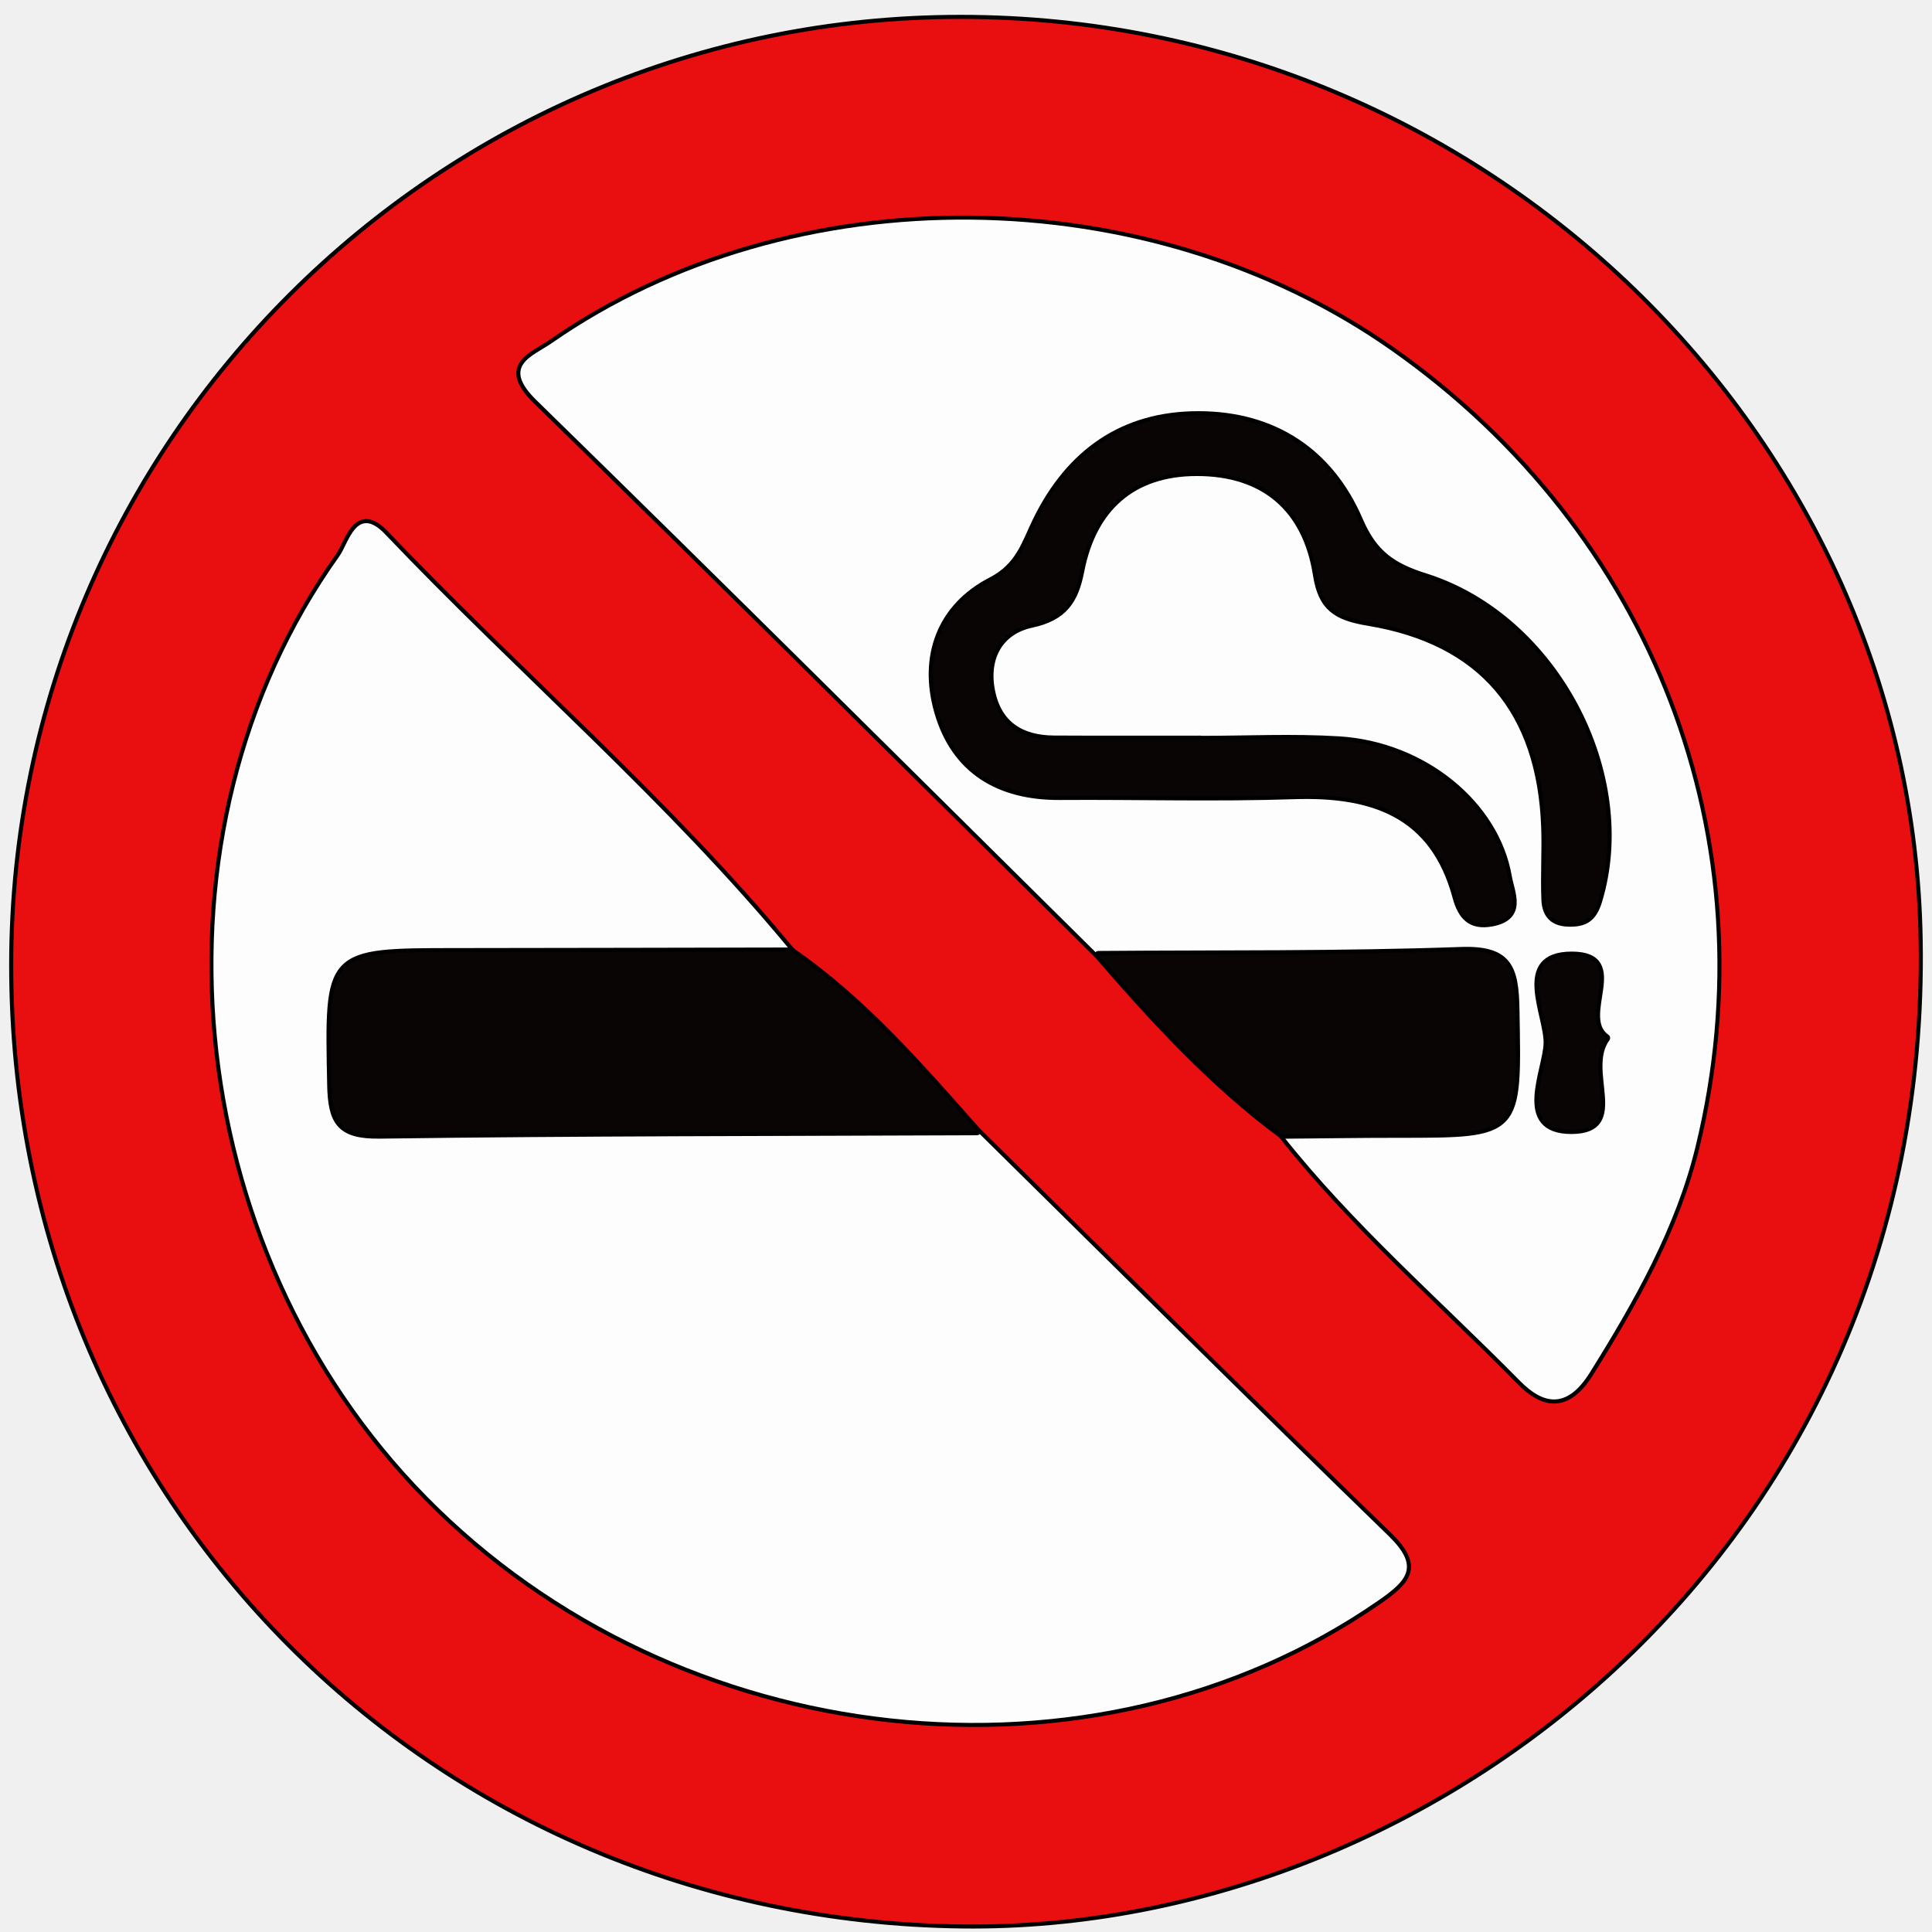
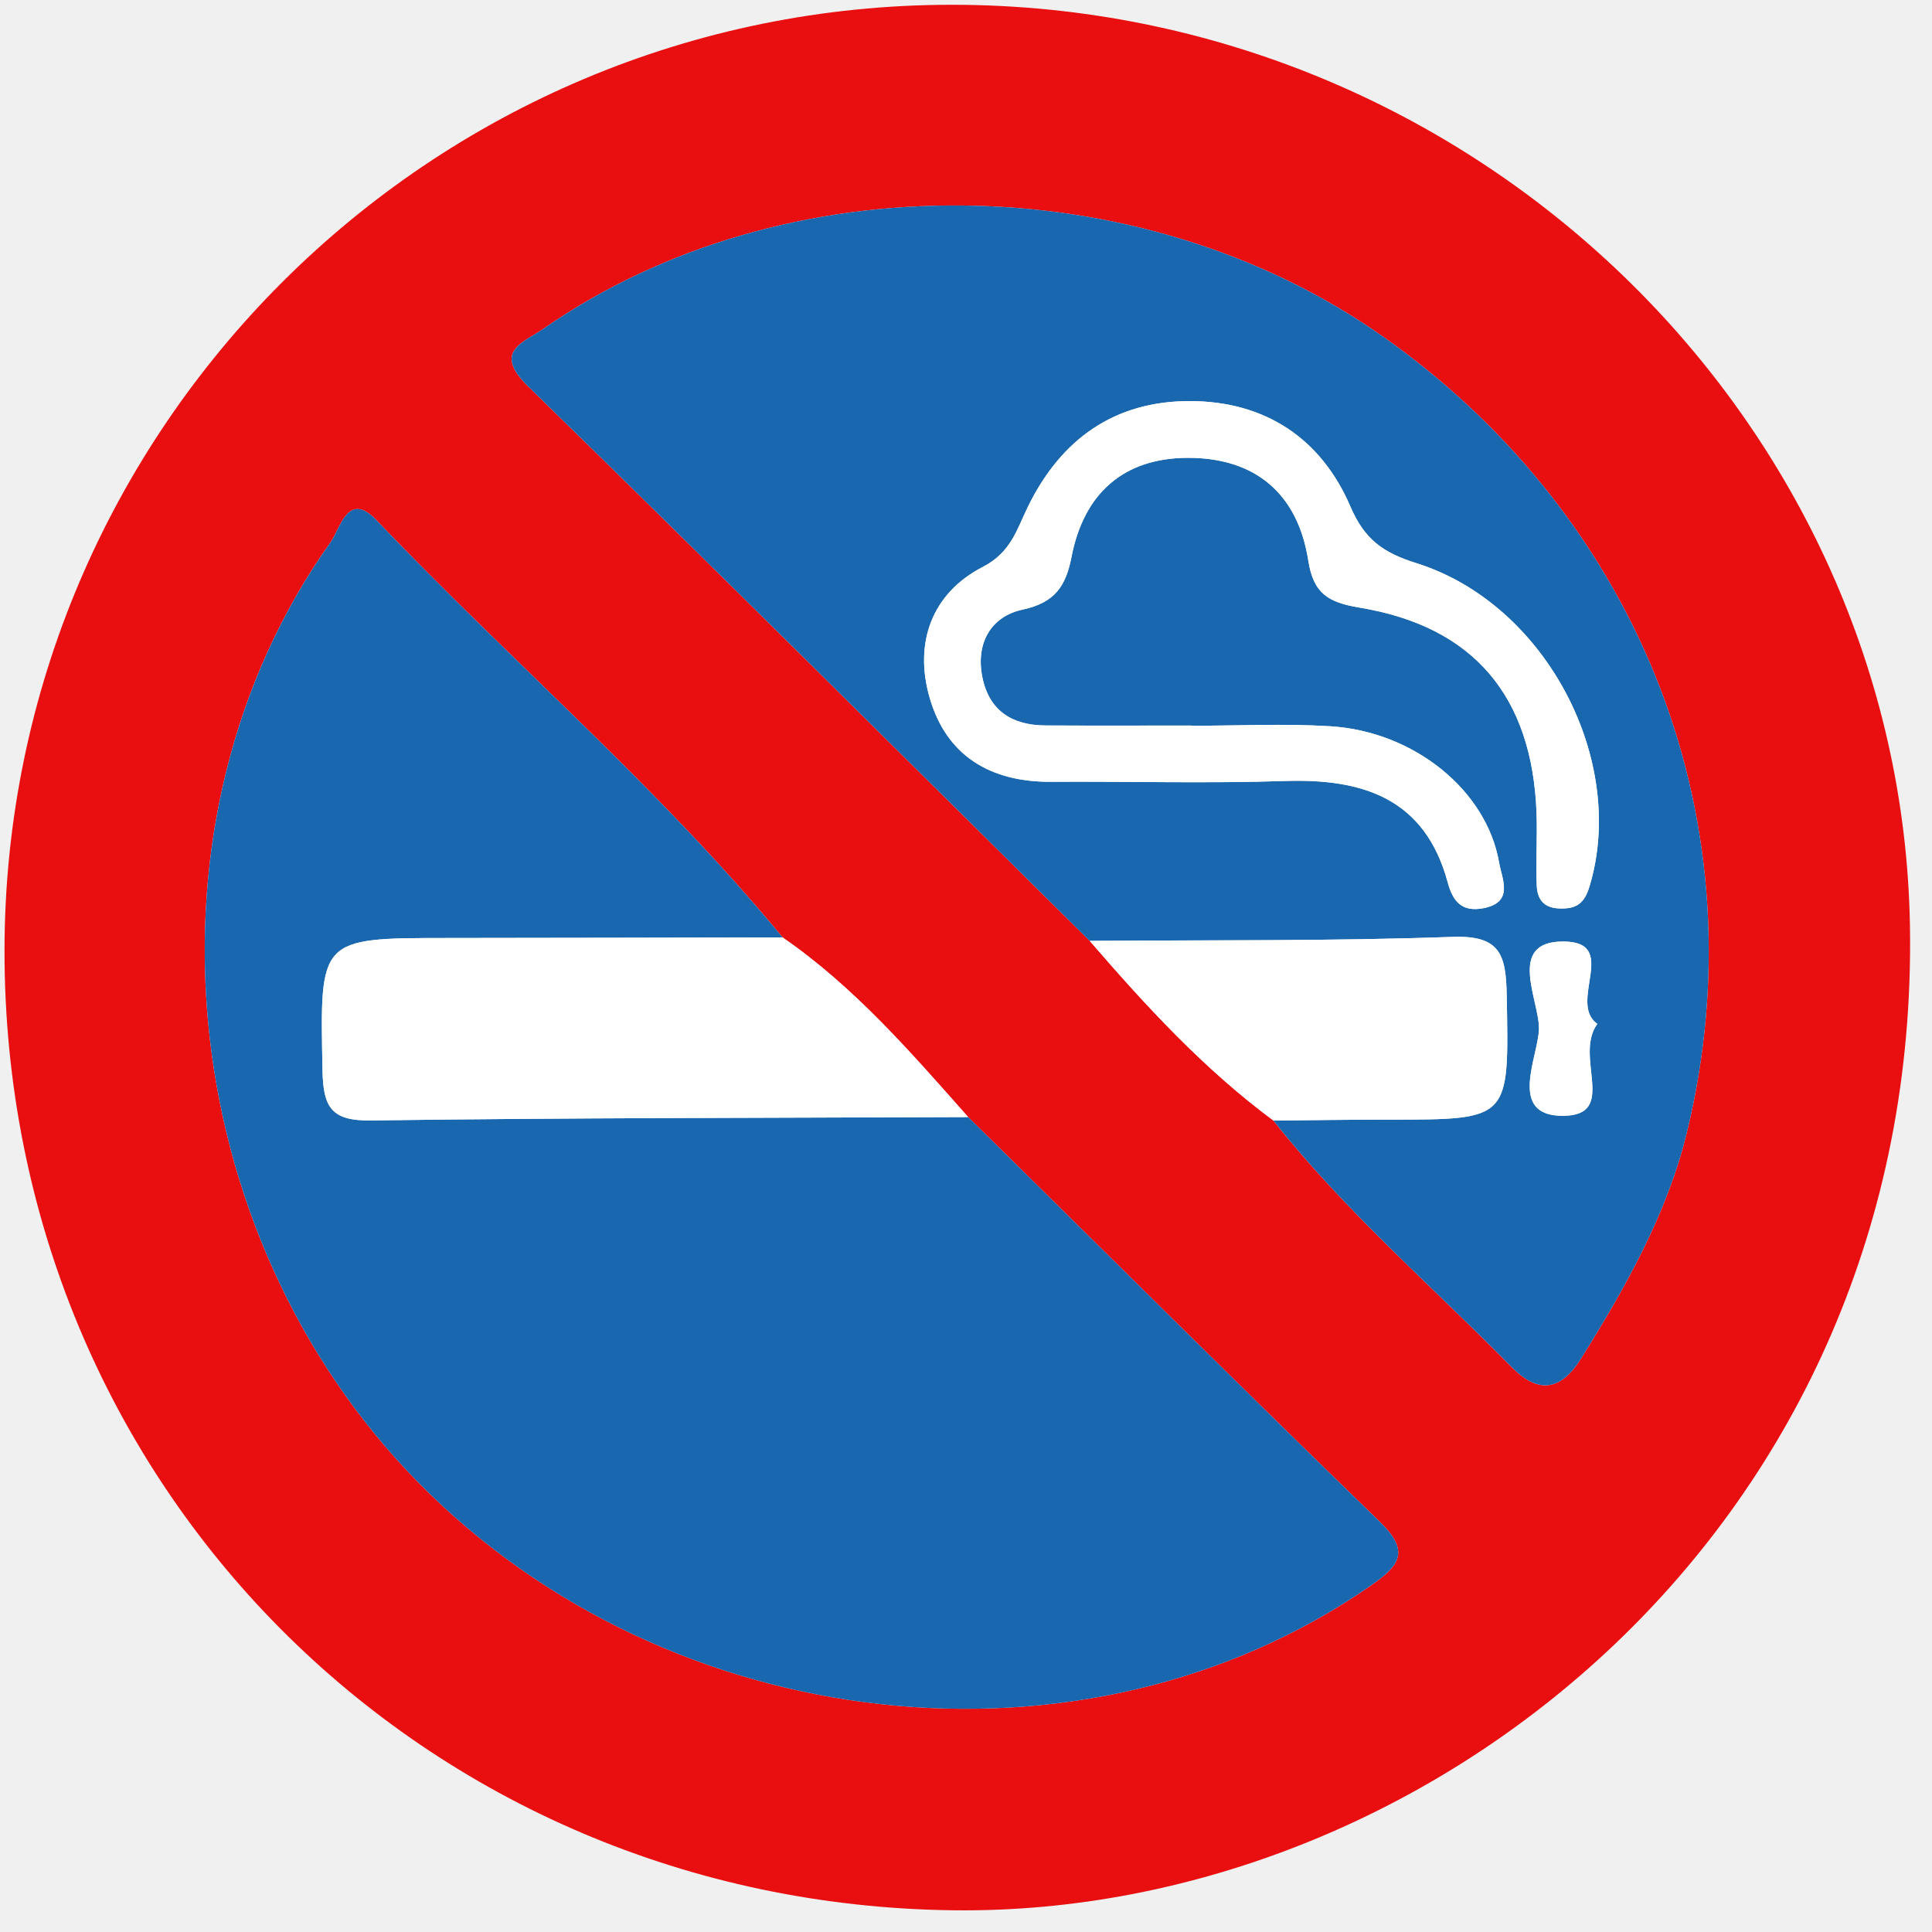
- <svg xmlns="http://www.w3.org/2000/svg" width="100%" height="100%" viewBox="0 0 100 100" version="1.1" xml:space="preserve" style="fill-rule:evenodd;clip-rule:evenodd;stroke-linecap:round;stroke-linejoin:round;stroke-miterlimit:10;">
-   <rect id="Artboard1" x="0" y="0" width="100" height="100" style="fill:none;" />
-   <g id="Layer-1">
-     <path d="M0.684,49.935c0.014,-27.018 22.007,-48.968 49.054,-48.957c27.014,0.011 49.146,21.571 49.571,47.702c0.504,31.012 -24.882,51.215 -49.491,50.928c-27.427,-0.32 -49.148,-22.003 -49.134,-49.673Z" style="fill:none;fill-rule:nonzero;stroke:#000;stroke-width:0.42px;" />
-     <path d="M56.854,49.431c2.907,3.367 5.912,6.636 9.509,9.301c3.68,4.661 8.175,8.536 12.32,12.747c1.191,1.211 2.407,1.478 3.596,-0.422c2.307,-3.689 4.462,-7.523 5.476,-11.687c3.87,-15.897 -2.312,-31.763 -15.706,-41.205c-12.625,-8.898 -30.995,-9.086 -43.467,-0.418c-1.036,0.72 -2.653,1.17 -0.807,2.973c9.747,9.514 19.396,19.13 29.079,28.711Z" style="fill:none;fill-rule:nonzero;stroke:#000;stroke-width:0.42px;" />
-     <path d="M40.957,49.252c-6.414,-7.776 -14.092,-14.323 -21.023,-21.597c-1.477,-1.55 -1.872,0.443 -2.372,1.142c-10.216,14.324 -8.203,35.705 4.53,48.655c13.029,13.253 34.503,15.581 49.228,5.405c1.545,-1.067 2.176,-1.78 0.537,-3.369c-7.147,-6.93 -14.204,-13.95 -21.295,-20.937c-2.964,-3.344 -5.886,-6.733 -9.605,-9.299Z" style="fill:none;fill-rule:nonzero;stroke:#000;stroke-width:0.42px;" />
-     <path d="M40.957,49.252c-6.414,-7.776 -14.092,-14.323 -21.023,-21.597c-1.477,-1.55 -1.872,0.442 -2.372,1.142c-10.216,14.324 -8.203,35.705 4.53,48.655c13.029,13.253 34.503,15.581 49.228,5.405c1.545,-1.067 2.176,-1.78 0.537,-3.369c-7.147,-6.93 -14.204,-13.95 -21.295,-20.937c-2.964,-3.344 -5.886,-6.733 -9.605,-9.299m15.897,0.178c2.908,3.369 5.913,6.638 9.508,9.302c3.68,4.661 8.175,8.537 12.32,12.748c1.193,1.21 2.408,1.477 3.596,-0.423c2.307,-3.689 4.464,-7.522 5.478,-11.688c3.87,-15.897 -2.313,-31.762 -15.706,-41.203c-12.627,-8.9 -30.996,-9.086 -43.468,-0.42c-1.037,0.72 -2.653,1.172 -0.807,2.973c9.748,9.516 19.396,19.132 29.079,28.711m-56.17,0.505c0.012,-27.017 22.008,-48.967 49.055,-48.956c27.014,0.009 49.145,21.57 49.57,47.701c0.505,31.013 -24.881,51.216 -49.491,50.928c-27.426,-0.32 -49.148,-22.003 -49.134,-49.673" style="fill:#e90e0f;fill-rule:nonzero;" />
-     <path d="M50.563,58.551c7.09,6.987 14.148,14.006 21.293,20.936c1.641,1.591 1.008,2.301 -0.536,3.369c-14.726,10.178 -36.198,7.85 -49.228,-5.403c-12.732,-12.95 -14.745,-34.332 -4.529,-48.655c0.498,-0.702 0.895,-2.694 2.37,-1.144c6.931,7.275 14.611,13.822 21.023,21.599c-5.782,0.01 -11.562,0.025 -17.343,0.029c-6.68,0.005 -6.605,-0.001 -6.469,6.867c0.037,1.91 0.467,2.605 2.509,2.577c10.302,-0.141 20.607,-0.131 30.91,-0.175Z" style="fill:none;fill-rule:nonzero;stroke:#000;stroke-width:0.42px;" />
-     <path d="M50.563,58.551c7.09,6.987 14.148,14.006 21.293,20.936c1.641,1.591 1.008,2.301 -0.536,3.369c-14.726,10.178 -36.198,7.85 -49.228,-5.403c-12.732,-12.95 -14.745,-34.332 -4.529,-48.655c0.498,-0.702 0.895,-2.694 2.37,-1.144c6.931,7.275 14.611,13.822 21.023,21.599c-5.782,0.01 -11.562,0.025 -17.343,0.029c-6.68,0.005 -6.605,-0.001 -6.469,6.867c0.037,1.91 0.467,2.605 2.509,2.577c10.302,-0.141 20.607,-0.131 30.91,-0.175Z" style="fill:#fefdfd;fill-rule:nonzero;" />
-     <path d="M56.854,49.431c-9.683,-9.581 -19.332,-19.197 -29.079,-28.711c-1.846,-1.803 -0.229,-2.253 0.807,-2.973c12.472,-8.668 30.842,-8.48 43.467,0.418c13.394,9.443 19.576,25.308 15.706,41.205c-1.014,4.164 -3.169,7.998 -5.476,11.688c-1.189,1.9 -2.405,1.632 -3.596,0.421c-4.145,-4.211 -8.64,-8.086 -12.318,-12.748c2.003,-0.017 4.004,-0.049 6.006,-0.049c6.286,0 6.183,0.007 6.067,-6.431c-0.038,-2.151 -0.359,-3.115 -2.83,-3.026c-6.247,0.223 -12.503,0.156 -18.754,0.206Z" style="fill:none;fill-rule:nonzero;stroke:#000;stroke-width:0.42px;" />
-     <path d="M62.124,38.297l-0,-0.011c-2.522,-0 -5.043,0.009 -7.564,-0.005c-1.715,-0.009 -2.919,-0.753 -3.266,-2.514c-0.349,-1.763 0.461,-3.134 2.089,-3.483c1.675,-0.359 2.237,-1.222 2.53,-2.733c0.634,-3.261 2.672,-5.115 6.02,-5.122c3.495,-0.006 5.692,1.858 6.234,5.319c0.264,1.689 1.011,2.161 2.653,2.433c5.916,0.977 8.938,4.602 9.161,10.622c0.047,1.258 -0.043,2.52 0.011,3.776c0.03,0.657 0.327,1.141 1.153,1.174c0.883,0.034 1.304,-0.236 1.577,-1.136c1.973,-6.506 -2.242,-14.625 -8.962,-16.738c-1.721,-0.54 -2.68,-1.22 -3.415,-2.931c-1.514,-3.528 -4.423,-5.455 -8.315,-5.456c-3.892,-0.002 -6.647,1.962 -8.358,5.434c-0.586,1.186 -0.873,2.388 -2.358,3.153c-2.639,1.361 -3.564,3.933 -2.747,6.764c0.871,3.018 3.157,4.375 6.293,4.354c4.034,-0.027 8.071,0.093 12.101,-0.041c4.058,-0.134 7.253,0.916 8.424,5.252c0.278,1.032 0.77,1.535 1.835,1.334c1.616,-0.305 0.971,-1.508 0.822,-2.369c-0.645,-3.723 -4.384,-6.781 -8.736,-7.05c-2.386,-0.147 -4.787,-0.026 -7.182,-0.026Z" style="fill:none;fill-rule:nonzero;stroke:#000;stroke-width:0.42px;" />
-     <path d="M83.129,53.727c-1.566,-1.102 1.205,-4.263 -1.776,-4.263c-2.946,0 -1.211,3.069 -1.247,4.535c-0.035,1.428 -1.643,4.498 1.24,4.487c2.897,-0.009 0.542,-3.067 1.783,-4.759Z" style="fill:none;fill-rule:nonzero;stroke:#000;stroke-width:0.42px;" />
-     <path d="M83.129,53.727c-1.566,-1.102 1.205,-4.263 -1.776,-4.263c-2.946,0 -1.211,3.069 -1.247,4.535c-0.035,1.428 -1.643,4.498 1.24,4.487c2.897,-0.009 0.542,-3.067 1.783,-4.759m-21.005,-15.43l0,-0.012c-2.522,-0 -5.043,0.011 -7.564,-0.003c-1.715,-0.01 -2.918,-0.755 -3.267,-2.515c-0.347,-1.762 0.461,-3.135 2.089,-3.484c1.675,-0.358 2.238,-1.222 2.531,-2.731c0.633,-3.263 2.671,-5.117 6.019,-5.124c3.496,-0.006 5.692,1.858 6.235,5.319c0.265,1.689 1.011,2.163 2.654,2.435c5.916,0.975 8.936,4.601 9.16,10.621c0.047,1.257 -0.043,2.519 0.012,3.777c0.028,0.656 0.327,1.141 1.152,1.173c0.883,0.035 1.303,-0.236 1.576,-1.137c1.974,-6.506 -2.24,-14.624 -8.962,-16.736c-1.721,-0.541 -2.678,-1.22 -3.413,-2.933c-1.515,-3.528 -4.423,-5.455 -8.317,-5.456c-3.892,-0 -6.647,1.964 -8.358,5.434c-0.584,1.188 -0.873,2.389 -2.356,3.153c-2.639,1.361 -3.564,3.933 -2.747,6.766c0.87,3.017 3.155,4.375 6.291,4.353c4.034,-0.026 8.072,0.092 12.101,-0.042c4.058,-0.134 7.253,0.917 8.424,5.252c0.279,1.034 0.77,1.535 1.837,1.335c1.614,-0.304 0.971,-1.509 0.822,-2.37c-0.645,-3.722 -4.384,-6.78 -8.736,-7.05c-2.386,-0.147 -4.789,-0.025 -7.183,-0.025m-5.27,11.135c-9.683,-9.582 -19.331,-19.197 -29.078,-28.713c-1.847,-1.802 -0.231,-2.253 0.806,-2.973c12.472,-8.666 30.841,-8.48 43.467,0.42c13.394,9.441 19.577,25.308 15.707,41.205c-1.014,4.164 -3.171,7.996 -5.478,11.687c-1.188,1.899 -2.404,1.631 -3.594,0.422c-4.147,-4.211 -8.642,-8.088 -12.319,-12.748c2.003,-0.018 4.005,-0.049 6.005,-0.049c6.286,-0.001 6.183,0.006 6.068,-6.433c-0.037,-2.15 -0.359,-3.114 -2.831,-3.025c-6.245,0.224 -12.501,0.157 -18.753,0.207" style="fill:#fefdfd;fill-rule:nonzero;" />
-     <path d="M50.563,58.551c-10.303,0.044 -20.608,0.034 -30.91,0.175c-2.042,0.028 -2.472,-0.667 -2.509,-2.577c-0.136,-6.868 -0.211,-6.862 6.469,-6.867c5.781,-0.005 11.561,-0.019 17.343,-0.03c3.719,2.566 6.643,5.954 9.607,9.299Z" style="fill:none;fill-rule:nonzero;stroke:#000;stroke-width:0.42px;" />
-     <path d="M50.563,58.551c-10.303,0.044 -20.608,0.034 -30.91,0.175c-2.042,0.028 -2.472,-0.667 -2.509,-2.577c-0.136,-6.868 -0.211,-6.862 6.469,-6.867c5.781,-0.005 11.561,-0.019 17.343,-0.03c3.719,2.566 6.643,5.954 9.607,9.299Z" style="fill:#090505;fill-rule:nonzero;" />
-     <path d="M56.854,49.431c6.251,-0.05 12.507,0.017 18.754,-0.206c2.471,-0.089 2.792,0.875 2.83,3.026c0.116,6.438 0.219,6.432 -6.067,6.432c-2.002,-0.001 -4.003,0.031 -6.006,0.048c-3.599,-2.664 -6.604,-5.933 -9.511,-9.3Z" style="fill:none;fill-rule:nonzero;stroke:#000;stroke-width:0.42px;" />
-     <path d="M56.854,49.431c6.251,-0.05 12.507,0.017 18.754,-0.206c2.471,-0.089 2.792,0.875 2.83,3.026c0.116,6.438 0.219,6.432 -6.067,6.432c-2.002,-0.001 -4.003,0.031 -6.006,0.048c-3.599,-2.664 -6.604,-5.933 -9.511,-9.3Z" style="fill:#090505;fill-rule:nonzero;" />
-     <path d="M62.124,38.297c2.395,-0 4.796,-0.121 7.182,0.026c4.352,0.269 8.091,3.327 8.736,7.05c0.149,0.861 0.794,2.064 -0.822,2.369c-1.065,0.201 -1.557,-0.302 -1.835,-1.335c-1.171,-4.335 -4.366,-5.385 -8.424,-5.251c-4.03,0.134 -8.067,0.014 -12.101,0.041c-3.136,0.021 -5.422,-1.336 -6.293,-4.354c-0.817,-2.831 0.108,-5.403 2.747,-6.764c1.485,-0.765 1.772,-1.967 2.358,-3.153c1.711,-3.472 4.466,-5.436 8.358,-5.434c3.892,0.001 6.801,1.928 8.315,5.456c0.735,1.711 1.694,2.391 3.415,2.931c6.72,2.113 10.935,10.232 8.962,16.738c-0.273,0.9 -0.694,1.17 -1.577,1.136c-0.826,-0.033 -1.123,-0.517 -1.153,-1.174c-0.054,-1.256 0.036,-2.518 -0.011,-3.776c-0.223,-6.021 -3.245,-9.646 -9.161,-10.622c-1.642,-0.272 -2.389,-0.744 -2.653,-2.433c-0.542,-3.461 -2.739,-5.325 -6.234,-5.319c-3.348,0.007 -5.386,1.861 -6.02,5.122c-0.293,1.511 -0.855,2.374 -2.53,2.733c-1.628,0.348 -2.438,1.72 -2.089,3.483c0.347,1.761 1.551,2.505 3.266,2.514c2.521,0.014 5.042,0.005 7.564,0.005l-0,0.011Z" style="fill:none;fill-rule:nonzero;stroke:#000;stroke-width:0.42px;" />
-     <path d="M62.124,38.297c2.395,-0 4.796,-0.121 7.182,0.026c4.352,0.269 8.091,3.327 8.736,7.05c0.149,0.861 0.794,2.064 -0.822,2.369c-1.065,0.201 -1.557,-0.302 -1.835,-1.335c-1.171,-4.335 -4.366,-5.385 -8.424,-5.251c-4.03,0.134 -8.067,0.014 -12.101,0.041c-3.136,0.021 -5.422,-1.336 -6.293,-4.354c-0.817,-2.831 0.108,-5.403 2.747,-6.764c1.485,-0.765 1.772,-1.967 2.358,-3.153c1.711,-3.472 4.466,-5.436 8.358,-5.434c3.892,0.001 6.801,1.928 8.315,5.456c0.735,1.711 1.694,2.391 3.415,2.931c6.72,2.113 10.935,10.232 8.962,16.738c-0.273,0.9 -0.694,1.17 -1.577,1.136c-0.826,-0.033 -1.123,-0.517 -1.153,-1.174c-0.054,-1.256 0.036,-2.518 -0.011,-3.776c-0.223,-6.021 -3.245,-9.646 -9.161,-10.622c-1.642,-0.272 -2.389,-0.744 -2.653,-2.433c-0.542,-3.461 -2.739,-5.325 -6.234,-5.319c-3.348,0.007 -5.386,1.861 -6.02,5.122c-0.293,1.511 -0.855,2.374 -2.53,2.733c-1.628,0.348 -2.438,1.72 -2.089,3.483c0.347,1.761 1.551,2.505 3.266,2.514c2.521,0.014 5.042,0.005 7.564,0.005l-0,0.011Z" style="fill:#090505;fill-rule:nonzero;" />
-     <path d="M83.129,53.727c-1.241,1.692 1.114,4.75 -1.783,4.759c-2.883,0.011 -1.275,-3.059 -1.24,-4.487c0.036,-1.466 -1.699,-4.535 1.246,-4.535c2.982,0 0.211,3.161 1.777,4.263Z" style="fill:none;fill-rule:nonzero;stroke:#000;stroke-width:0.42px;" />
-     <path d="M83.129,53.727c-1.241,1.692 1.114,4.75 -1.783,4.759c-2.883,0.011 -1.275,-3.059 -1.24,-4.487c0.036,-1.466 -1.699,-4.535 1.246,-4.535c2.982,0 0.211,3.161 1.777,4.263Z" style="fill:#090505;fill-rule:nonzero;" />
+ <svg xmlns="http://www.w3.org/2000/svg" width="100%" height="100%" viewBox="0 0 100 100" version="1.1" xml:space="preserve" style="fill-rule:evenodd;clip-rule:evenodd;stroke-linejoin:round;stroke-miterlimit:2;">
+   <g id="Artboard2" transform="matrix(1,0,0,1,-0.473993,-0.767996)">
+     <rect x="0.474" y="0.768" width="99.052" height="99.053" style="fill:none;" />
+     <g transform="matrix(1,0,0,1,0.0238099,0.0364351)">
+       <path d="M40.957,49.252c-6.414,-7.776 -14.092,-14.323 -21.023,-21.597c-1.477,-1.55 -1.872,0.442 -2.372,1.142c-10.216,14.324 -8.203,35.705 4.53,48.655c13.029,13.253 34.503,15.581 49.228,5.405c1.545,-1.067 2.176,-1.78 0.537,-3.369c-7.147,-6.93 -14.204,-13.95 -21.295,-20.937c-2.964,-3.344 -5.886,-6.733 -9.605,-9.299m15.897,0.178c2.908,3.369 5.913,6.638 9.508,9.302c3.68,4.661 8.175,8.537 12.32,12.748c1.193,1.21 2.408,1.477 3.596,-0.423c2.307,-3.689 4.464,-7.522 5.478,-11.688c3.87,-15.897 -2.313,-31.762 -15.706,-41.203c-12.627,-8.9 -30.996,-9.086 -43.468,-0.42c-1.037,0.72 -2.653,1.172 -0.807,2.973c9.748,9.516 19.396,19.132 29.079,28.711m-56.17,0.505c0.012,-27.017 22.008,-48.967 49.055,-48.956c27.014,0.009 49.145,21.57 49.57,47.701c0.505,31.013 -24.881,51.216 -49.491,50.928c-27.426,-0.32 -49.148,-22.003 -49.134,-49.673" style="fill:rgb(233,14,15);fill-rule:nonzero;" />
+     </g>
+     <g transform="matrix(1,0,0,1,0.0238099,0.0364351)">
+       <path d="M50.563,58.551c7.09,6.987 14.148,14.006 21.293,20.936c1.641,1.591 1.008,2.301 -0.536,3.369c-14.726,10.178 -36.198,7.85 -49.228,-5.403c-12.732,-12.95 -14.745,-34.332 -4.529,-48.655c0.498,-0.702 0.895,-2.694 2.37,-1.144c6.931,7.275 14.611,13.822 21.023,21.599c-5.782,0.01 -11.562,0.025 -17.343,0.029c-6.68,0.005 -6.605,-0.001 -6.469,6.867c0.037,1.91 0.467,2.605 2.509,2.577c10.302,-0.141 20.607,-0.131 30.91,-0.175Z" style="fill:rgb(25,103,175);fill-rule:nonzero;" />
+     </g>
+     <g transform="matrix(1,0,0,1,0.0238099,0.0364351)">
+       <path d="M83.129,53.727c-1.566,-1.102 1.205,-4.263 -1.776,-4.263c-2.946,-0 -1.211,3.069 -1.247,4.535c-0.035,1.428 -1.643,4.498 1.24,4.487c2.897,-0.009 0.542,-3.067 1.783,-4.759m-21.005,-15.43l0,-0.012c-2.522,-0 -5.043,0.011 -7.564,-0.003c-1.715,-0.01 -2.918,-0.755 -3.267,-2.515c-0.347,-1.762 0.461,-3.135 2.089,-3.484c1.675,-0.358 2.238,-1.222 2.531,-2.731c0.633,-3.263 2.671,-5.117 6.019,-5.124c3.496,-0.006 5.692,1.858 6.235,5.319c0.265,1.689 1.011,2.163 2.654,2.435c5.916,0.975 8.936,4.601 9.16,10.621c0.047,1.257 -0.043,2.519 0.012,3.777c0.028,0.656 0.327,1.141 1.152,1.173c0.883,0.035 1.303,-0.236 1.576,-1.137c1.974,-6.506 -2.24,-14.624 -8.962,-16.736c-1.721,-0.541 -2.678,-1.22 -3.413,-2.933c-1.515,-3.528 -4.423,-5.455 -8.317,-5.456c-3.892,-0 -6.647,1.964 -8.358,5.434c-0.584,1.188 -0.873,2.389 -2.356,3.153c-2.639,1.361 -3.564,3.933 -2.747,6.766c0.87,3.017 3.155,4.375 6.291,4.353c4.034,-0.026 8.072,0.092 12.101,-0.042c4.058,-0.134 7.253,0.917 8.424,5.252c0.279,1.034 0.77,1.535 1.837,1.335c1.614,-0.304 0.971,-1.509 0.822,-2.37c-0.645,-3.722 -4.384,-6.78 -8.736,-7.05c-2.386,-0.147 -4.789,-0.025 -7.183,-0.025m-5.27,11.135c-9.683,-9.582 -19.331,-19.197 -29.078,-28.713c-1.847,-1.802 -0.231,-2.253 0.806,-2.973c12.472,-8.666 30.841,-8.48 43.467,0.42c13.394,9.441 19.577,25.308 15.707,41.205c-1.014,4.164 -3.171,7.996 -5.478,11.687c-1.188,1.899 -2.404,1.631 -3.594,0.422c-4.147,-4.211 -8.642,-8.088 -12.319,-12.748c2.003,-0.018 4.005,-0.049 6.005,-0.049c6.286,-0.001 6.183,0.006 6.068,-6.433c-0.037,-2.15 -0.359,-3.114 -2.831,-3.025c-6.245,0.224 -12.501,0.157 -18.753,0.207" style="fill:rgb(25,103,175);fill-rule:nonzero;" />
+     </g>
+     <g transform="matrix(1,0,0,1,0.0238099,0.0364351)">
+       <path d="M50.563,58.551c-10.303,0.044 -20.608,0.034 -30.91,0.175c-2.042,0.028 -2.472,-0.667 -2.509,-2.577c-0.136,-6.868 -0.211,-6.862 6.469,-6.867c5.781,-0.005 11.561,-0.019 17.343,-0.03c3.719,2.566 6.643,5.954 9.607,9.299Z" style="fill:white;fill-rule:nonzero;" />
+     </g>
+     <g transform="matrix(1,0,0,1,0.0238099,0.0364351)">
+       <path d="M56.854,49.431c6.251,-0.05 12.507,0.017 18.754,-0.206c2.471,-0.089 2.792,0.875 2.83,3.026c0.116,6.438 0.219,6.432 -6.067,6.432c-2.002,-0.001 -4.003,0.031 -6.006,0.048c-3.599,-2.664 -6.604,-5.933 -9.511,-9.3Z" style="fill:white;fill-rule:nonzero;" />
+     </g>
+     <g transform="matrix(1,0,0,1,0.0238099,0.0364351)">
+       <path d="M62.124,38.297c2.395,-0 4.796,-0.121 7.182,0.026c4.352,0.269 8.091,3.327 8.736,7.05c0.149,0.861 0.794,2.064 -0.822,2.369c-1.065,0.201 -1.557,-0.302 -1.835,-1.335c-1.171,-4.335 -4.366,-5.385 -8.424,-5.251c-4.03,0.134 -8.067,0.014 -12.101,0.041c-3.136,0.021 -5.422,-1.336 -6.293,-4.354c-0.817,-2.831 0.108,-5.403 2.747,-6.764c1.485,-0.765 1.772,-1.967 2.358,-3.153c1.711,-3.472 4.466,-5.436 8.358,-5.434c3.892,0.001 6.801,1.928 8.315,5.456c0.735,1.711 1.694,2.391 3.415,2.931c6.72,2.113 10.935,10.232 8.962,16.738c-0.273,0.9 -0.694,1.17 -1.577,1.136c-0.826,-0.033 -1.123,-0.517 -1.153,-1.174c-0.054,-1.256 0.036,-2.518 -0.011,-3.776c-0.223,-6.021 -3.245,-9.646 -9.161,-10.622c-1.642,-0.272 -2.389,-0.744 -2.653,-2.433c-0.542,-3.461 -2.739,-5.325 -6.234,-5.319c-3.348,0.007 -5.386,1.861 -6.02,5.122c-0.293,1.511 -0.855,2.374 -2.53,2.733c-1.628,0.348 -2.438,1.72 -2.089,3.483c0.347,1.761 1.551,2.505 3.266,2.514c2.521,0.014 5.042,0.005 7.564,0.005l0,0.011Z" style="fill:white;fill-rule:nonzero;" />
+     </g>
+     <g transform="matrix(1,0,0,1,0.0238099,0.0364351)">
+       <path d="M83.129,53.727c-1.241,1.692 1.114,4.75 -1.783,4.759c-2.883,0.011 -1.275,-3.059 -1.24,-4.487c0.036,-1.466 -1.699,-4.535 1.246,-4.535c2.982,0 0.211,3.161 1.777,4.263Z" style="fill:white;fill-rule:nonzero;" />
+     </g>
+     <g id="Layer-1">
+         </g>
  </g>
</svg>
